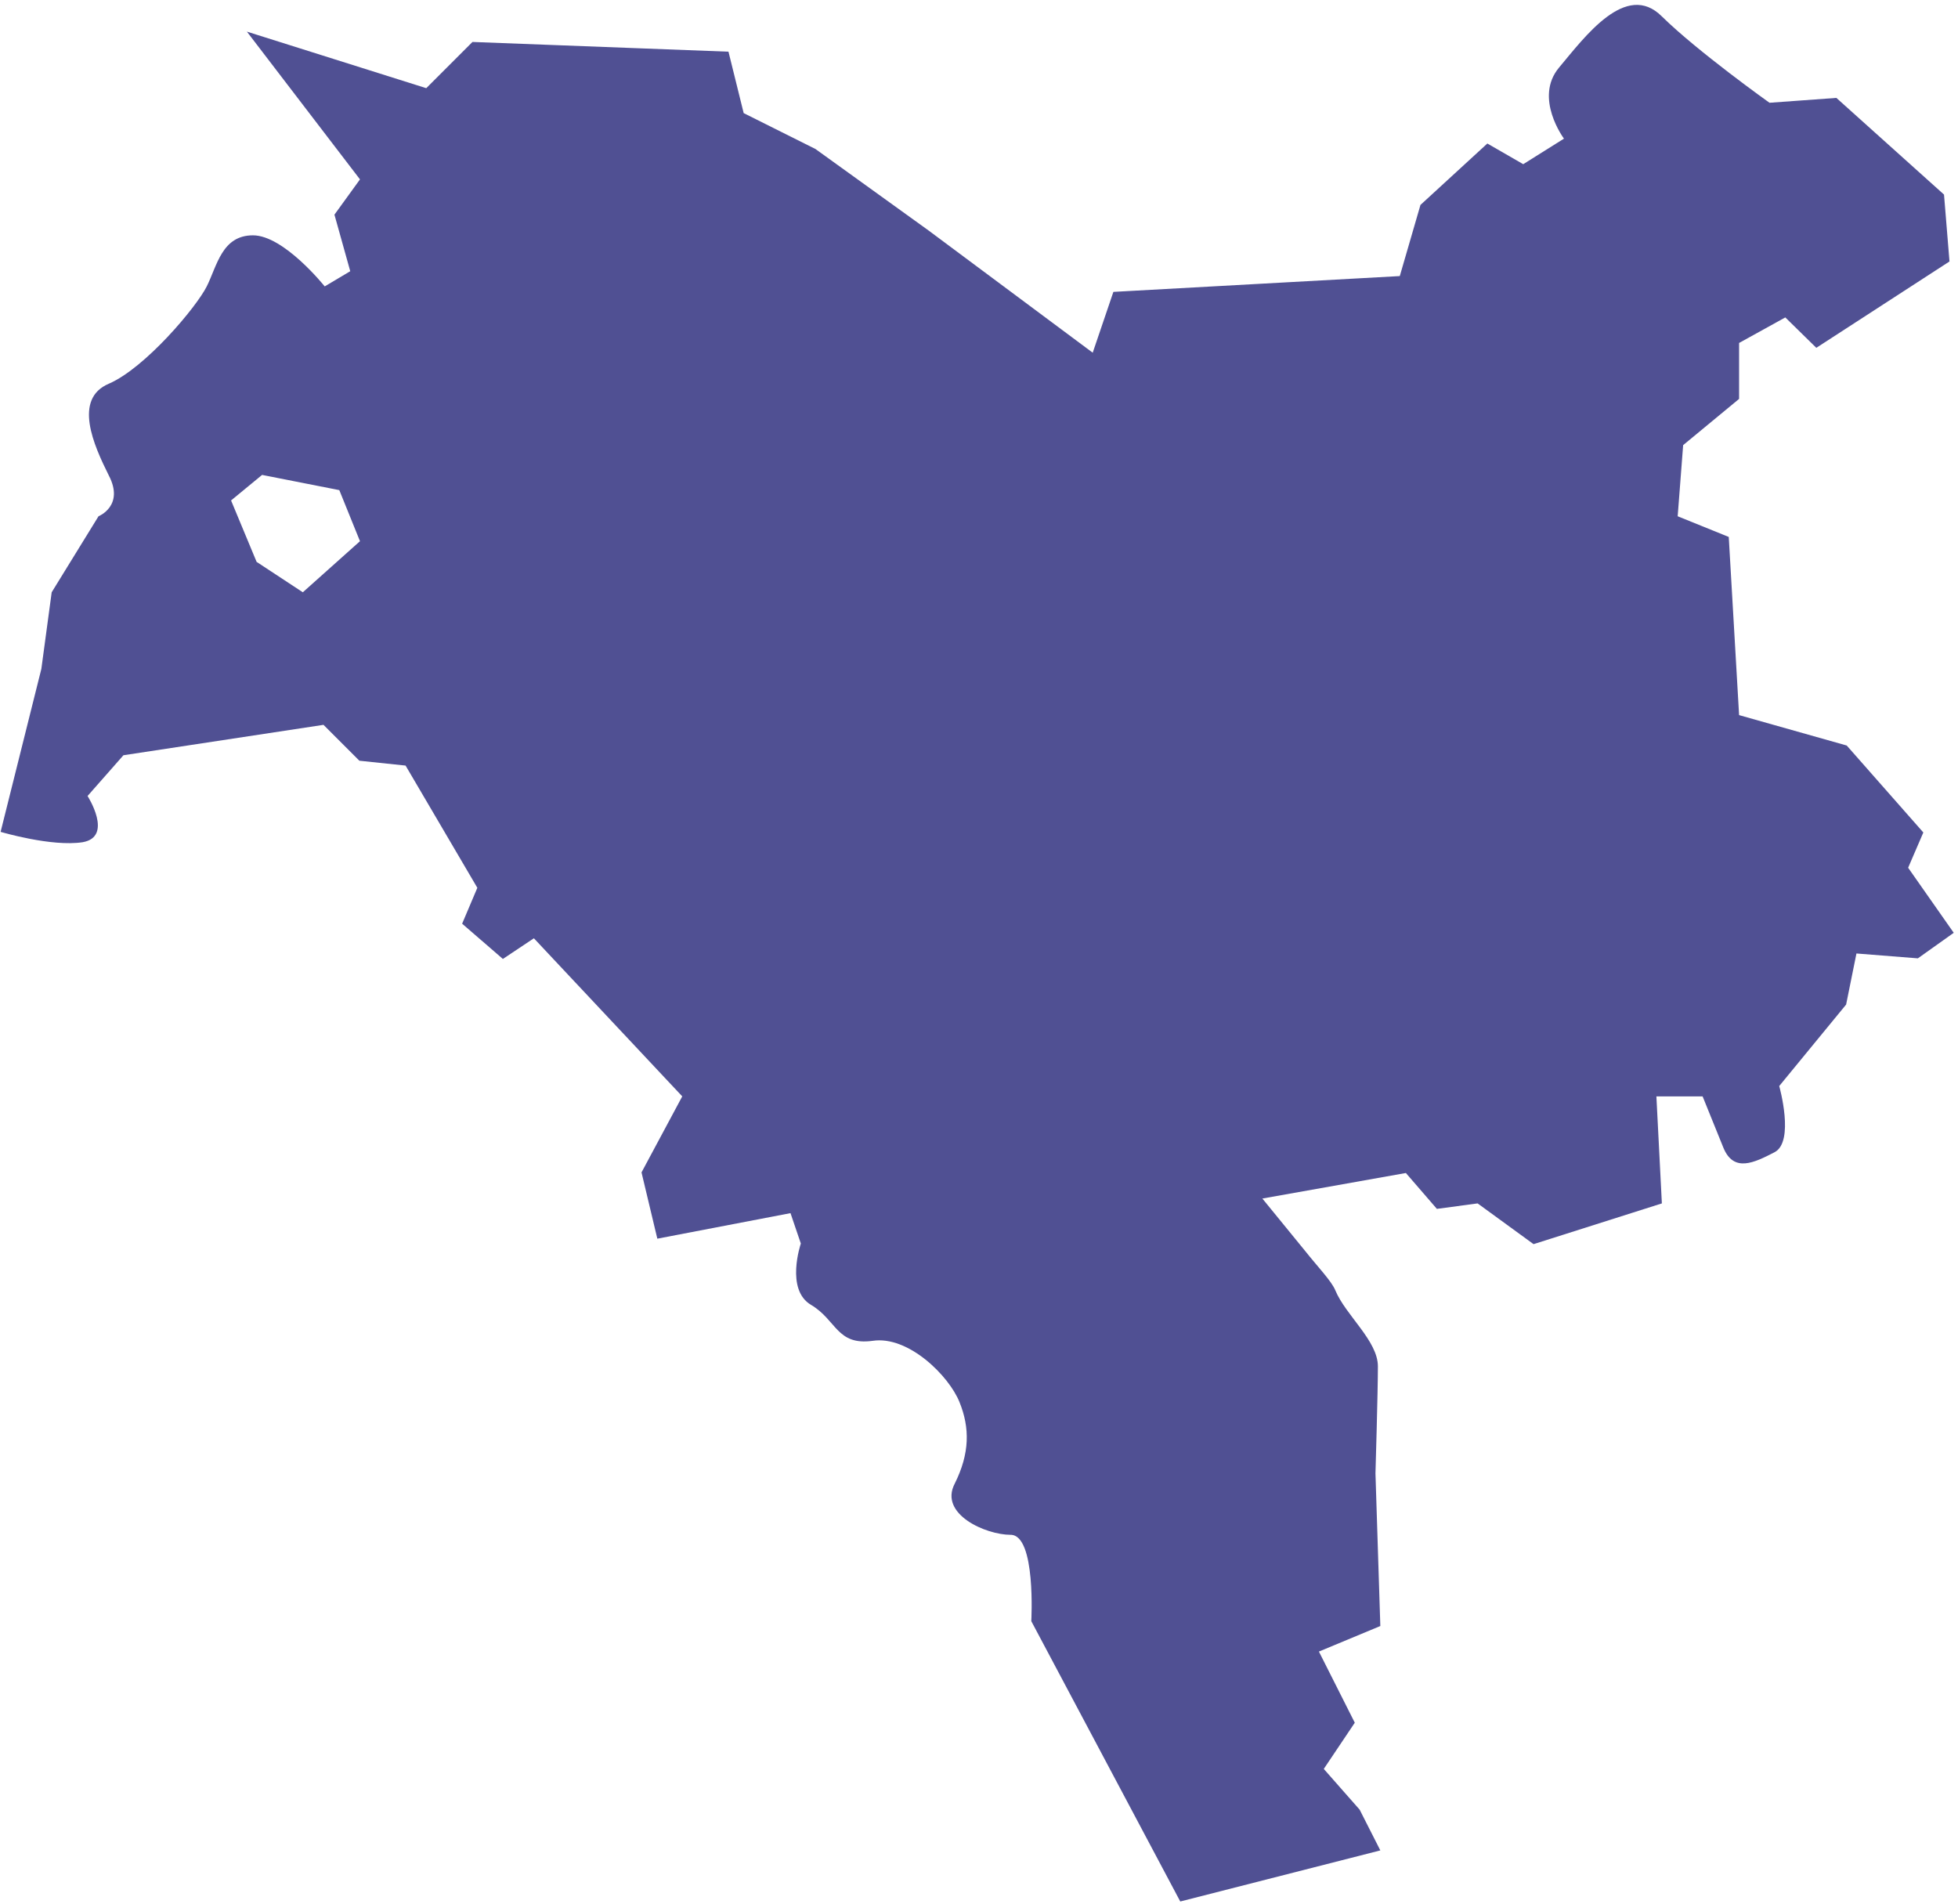
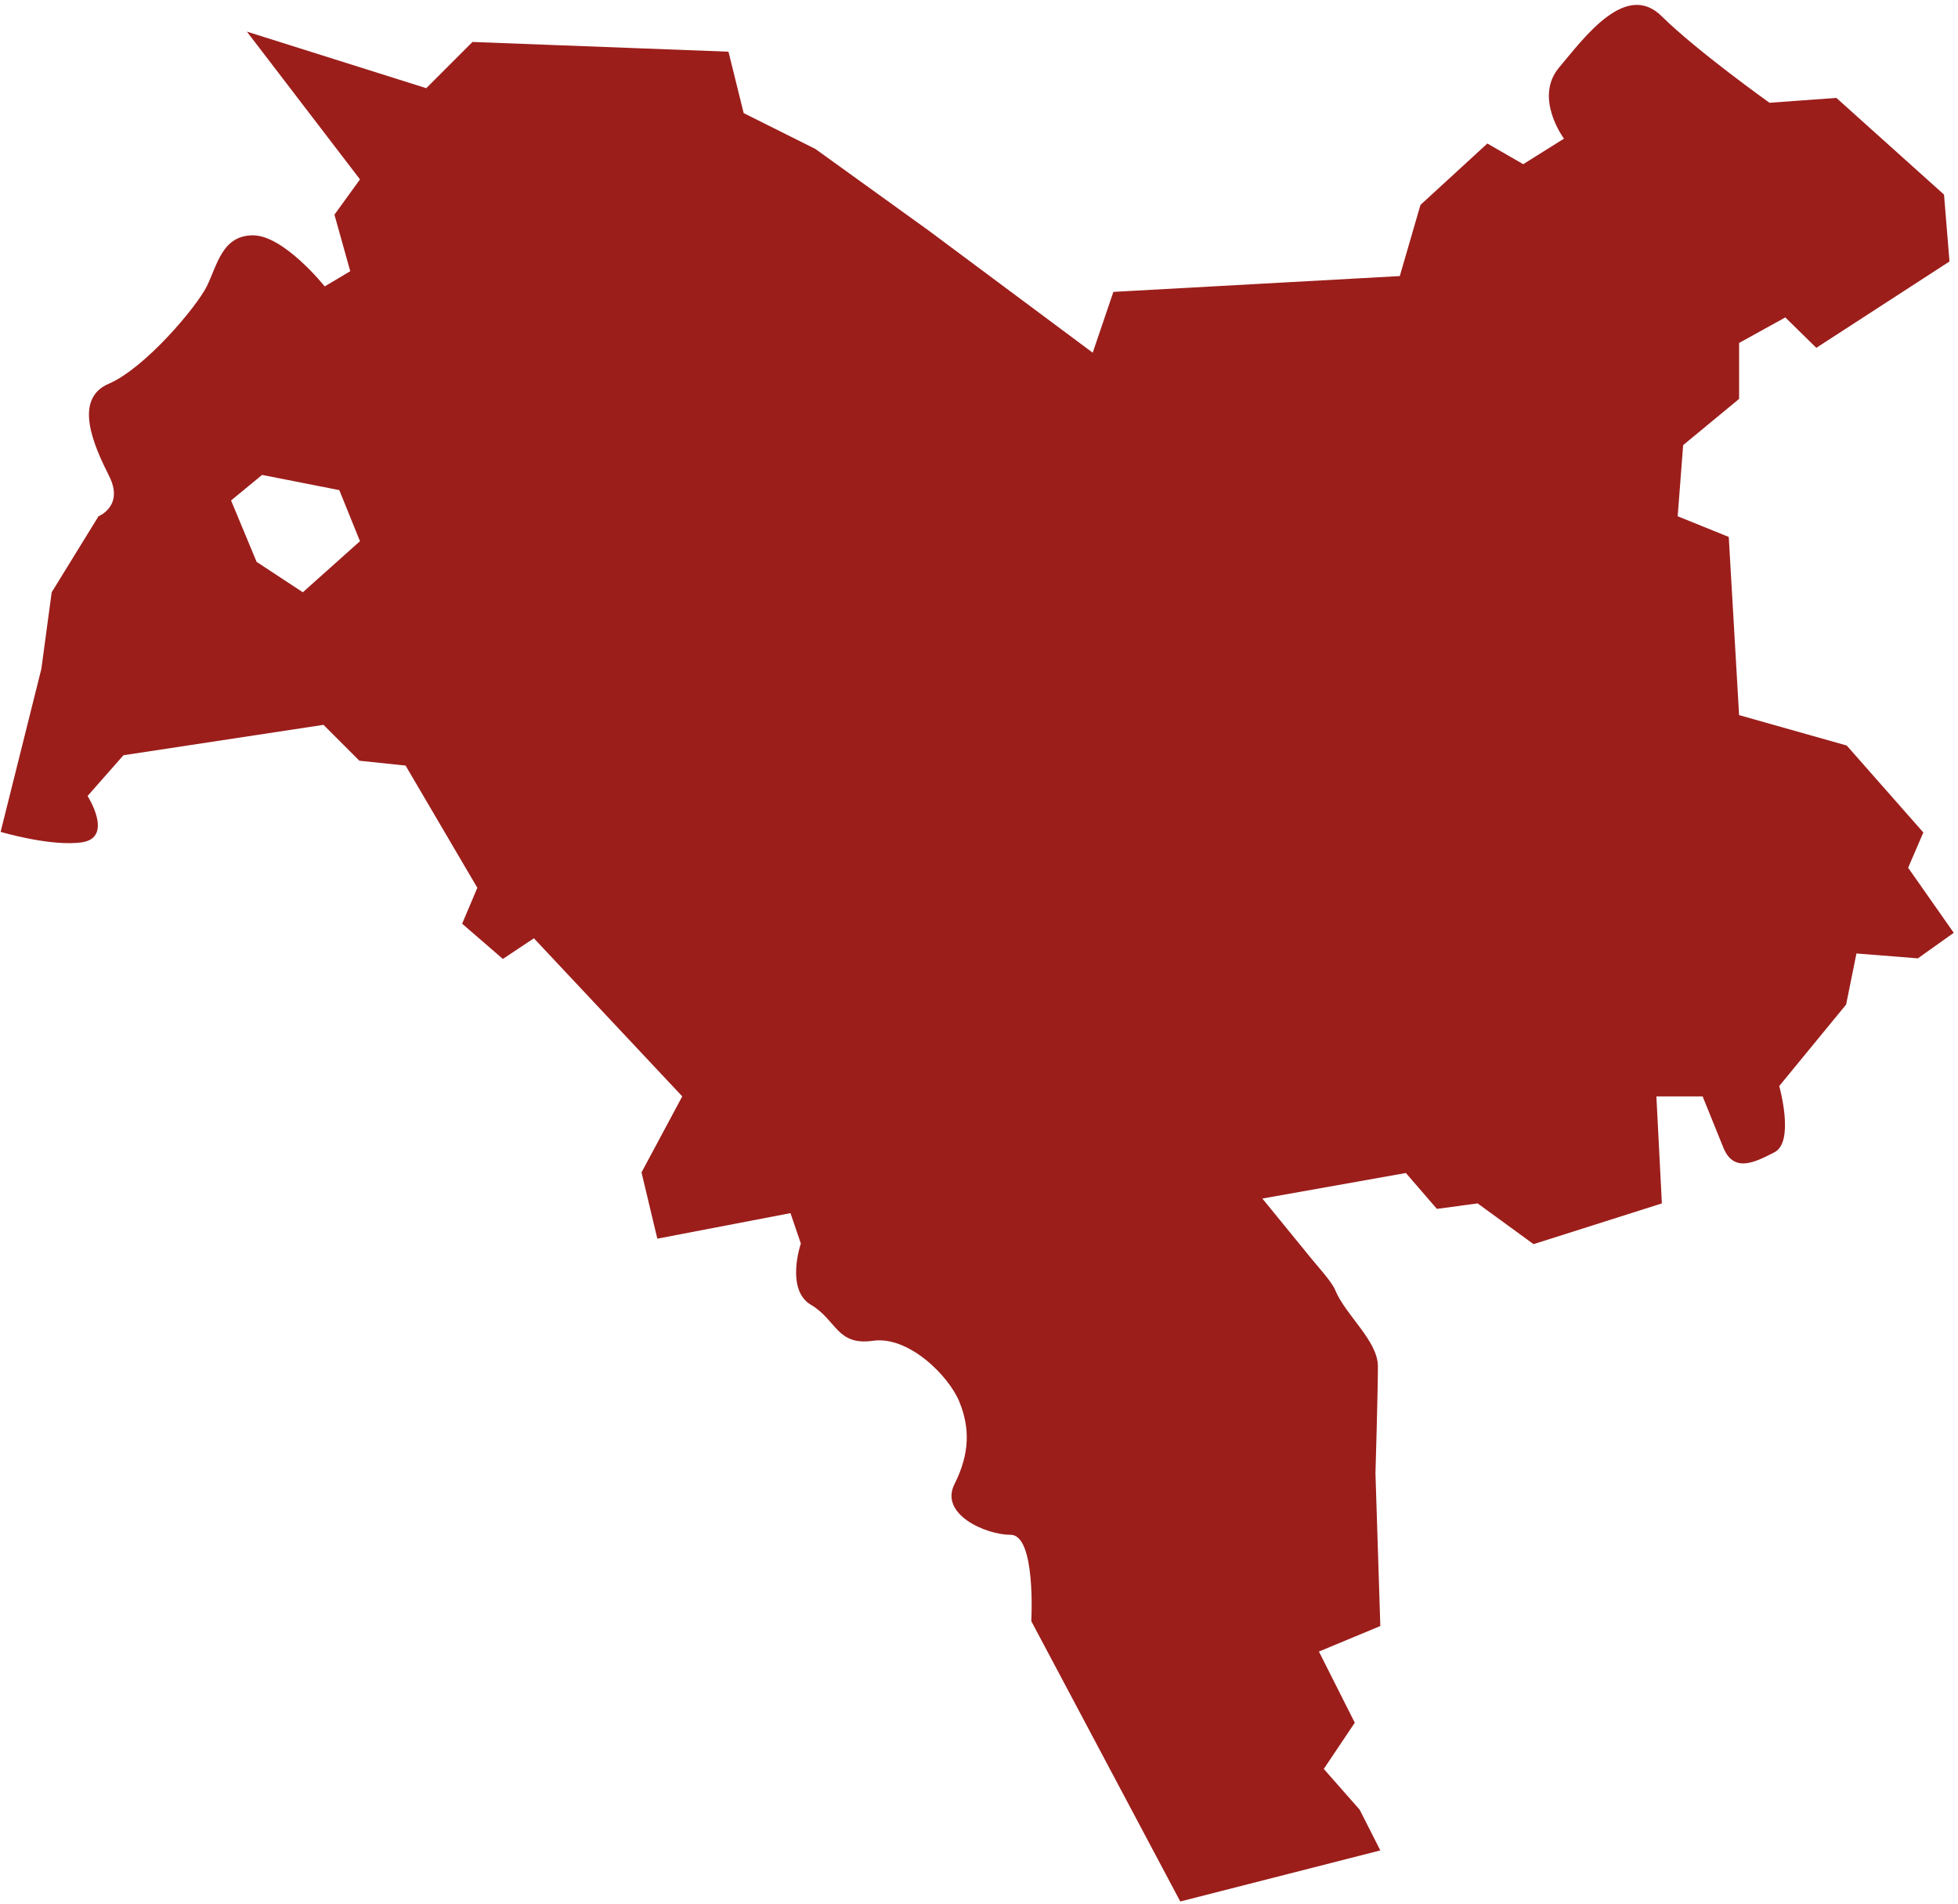
<svg xmlns="http://www.w3.org/2000/svg" version="1.1" id="Shape_x5F_Kyiv_1_" x="0px" y="0px" viewBox="0 0 322 313" style="enable-background:new 0 0 322 313;" xml:space="preserve">
  <style type="text/css">
- 	.st0{fill:#505093;}
+ 	.st0{fill:#9B1E1B;}
</style>
  <g id="Shape_x5F_Kyiv">
    <g>
-       <path class="st0" d="M313.8,142.7l2.5-5.8l-12.6-14.3l-17.7-5l-1.7-29.3l-8.4-3.4l0.9-11.7l9.2-7.6v-9.2l7.6-4.2l5.1,5l21.9-14.2    L319.7,32L302,16.1l-11,0.8c0,0-11.8-8.4-17.7-14.2c-5.9-5.9-12.7,3.4-16.9,8.4c-4.2,5,0.8,11.7,0.8,11.7l-6.7,4.2l-5.9-3.4    l-11,10.1l-3.4,11.7L183.1,48L179.7,58l-27-20.1l-18.6-13.4l-11.8-5.9l-2.5-10.1L77.7,6.9l-7.6,7.6L40.6,5.2l18.6,24.3l-4.2,5.8    l2.6,9.3l-4.2,2.5c0,0-6.7-8.4-11.8-8.4c-5.1,0-5.9,5-7.6,8.4c-1.7,3.4-10.1,13.4-16.1,16c-5.9,2.5-2.5,10.1,0,15.1    c2.6,5-1.7,6.7-1.7,6.7L8.5,97.4L6.8,110l-6.7,26.8c0,0,8.4,2.5,13.5,1.7c5.1-0.9,0.8-7.6,0.8-7.6l5.9-6.7l32.9-5l5.9,5.9l7.6,0.8    L78.5,146l-2.5,5.9l6.7,5.8l5.1-3.4l24.4,26l-6.7,12.5l2.6,10.9l21.9-4.2l1.7,5c0,0-2.6,7.6,1.7,10.1c4.2,2.5,4.2,6.7,10.1,5.9    c5.9-0.9,12.6,5.8,14.3,10.1c1.7,4.2,1.7,8.4-0.8,13.4c-2.6,5,5.1,8.4,9.2,8.4c4.2,0,3.4,14.2,3.4,14.2l24.5,46.1l32.9-8.4    l-3.4-6.7l-5.9-6.7l5.1-7.6l-5.9-11.7l10.1-4.2l-0.8-25.1c0,0,0.4-13.4,0.4-17.6c0-4.2-5.3-8.4-7-12.5c-0.6-1.5-3-4-4.9-6.4    c-3.5-4.3-7.1-8.7-7.1-8.7l23.6-4.2l5.1,5.9l6.7-0.9l9.2,6.7l21.1-6.7l-0.9-17.6h7.6c0,0,1.7,4.2,3.4,8.4c1.7,4.2,5.1,2.5,8.4,0.8    c3.4-1.7,0.8-10.9,0.8-10.9l11-13.4l1.7-8.4l10.1,0.8l5.9-4.2L313.8,142.7z M49.8,97.4l-7.6-5L38,82.3l5.1-4.2l12.7,2.5l3.4,8.4    L49.8,97.4z" />
+       <path class="st0" d="M313.8,142.7l2.5-5.8l-12.6-14.3l-17.7-5l-1.7-29.3l-8.4-3.4l0.9-11.7l9.2-7.6v-9.2l7.6-4.2l5.1,5L320.6,43    l-0.9-11L302,16.1l-11,0.8c0,0-11.8-8.4-17.7-14.2c-5.9-5.9-12.7,3.4-16.9,8.4c-4.2,5,0.8,11.7,0.8,11.7l-6.7,4.2l-5.9-3.4    l-11,10.1l-3.4,11.7L183.1,48l-3.4,10l-27-20.1l-18.6-13.4l-11.8-5.9l-2.5-10.1L77.7,6.9l-7.6,7.6L40.6,5.2l18.6,24.3L55,35.3    l2.6,9.3l-4.2,2.5c0,0-6.7-8.4-11.8-8.4s-5.9,5-7.6,8.4c-1.7,3.4-10.1,13.4-16.1,16c-5.9,2.5-2.5,10.1,0,15.1    c2.6,5-1.7,6.7-1.7,6.7L8.5,97.4L6.8,110l-6.7,26.8c0,0,8.4,2.5,13.5,1.7c5.1-0.9,0.8-7.6,0.8-7.6l5.9-6.7l32.9-5l5.9,5.9l7.6,0.8    L78.5,146l-2.5,5.9l6.7,5.8l5.1-3.4l24.4,26l-6.7,12.5l2.6,10.9l21.9-4.2l1.7,5c0,0-2.6,7.6,1.7,10.1c4.2,2.5,4.2,6.7,10.1,5.9    c5.9-0.9,12.6,5.8,14.3,10.1c1.7,4.2,1.7,8.4-0.8,13.4c-2.6,5,5.1,8.4,9.2,8.4c4.2,0,3.4,14.2,3.4,14.2l24.5,46.1l32.9-8.4    l-3.4-6.7l-5.9-6.7l5.1-7.6l-5.9-11.7l10.1-4.2l-0.8-25.1c0,0,0.4-13.4,0.4-17.6c0-4.2-5.3-8.4-7-12.5c-0.6-1.5-3-4-4.9-6.4    c-3.5-4.3-7.1-8.7-7.1-8.7l23.6-4.2l5.1,5.9l6.7-0.9l9.2,6.7l21.1-6.7l-0.9-17.6h7.6c0,0,1.7,4.2,3.4,8.4c1.7,4.2,5.1,2.5,8.4,0.8    c3.4-1.7,0.8-10.9,0.8-10.9l11-13.4l1.7-8.4l10.1,0.8l5.9-4.2L313.8,142.7z M49.8,97.4l-7.6-5L38,82.3l5.1-4.2l12.7,2.5l3.4,8.4    L49.8,97.4z" />
    </g>
  </g>
</svg>
